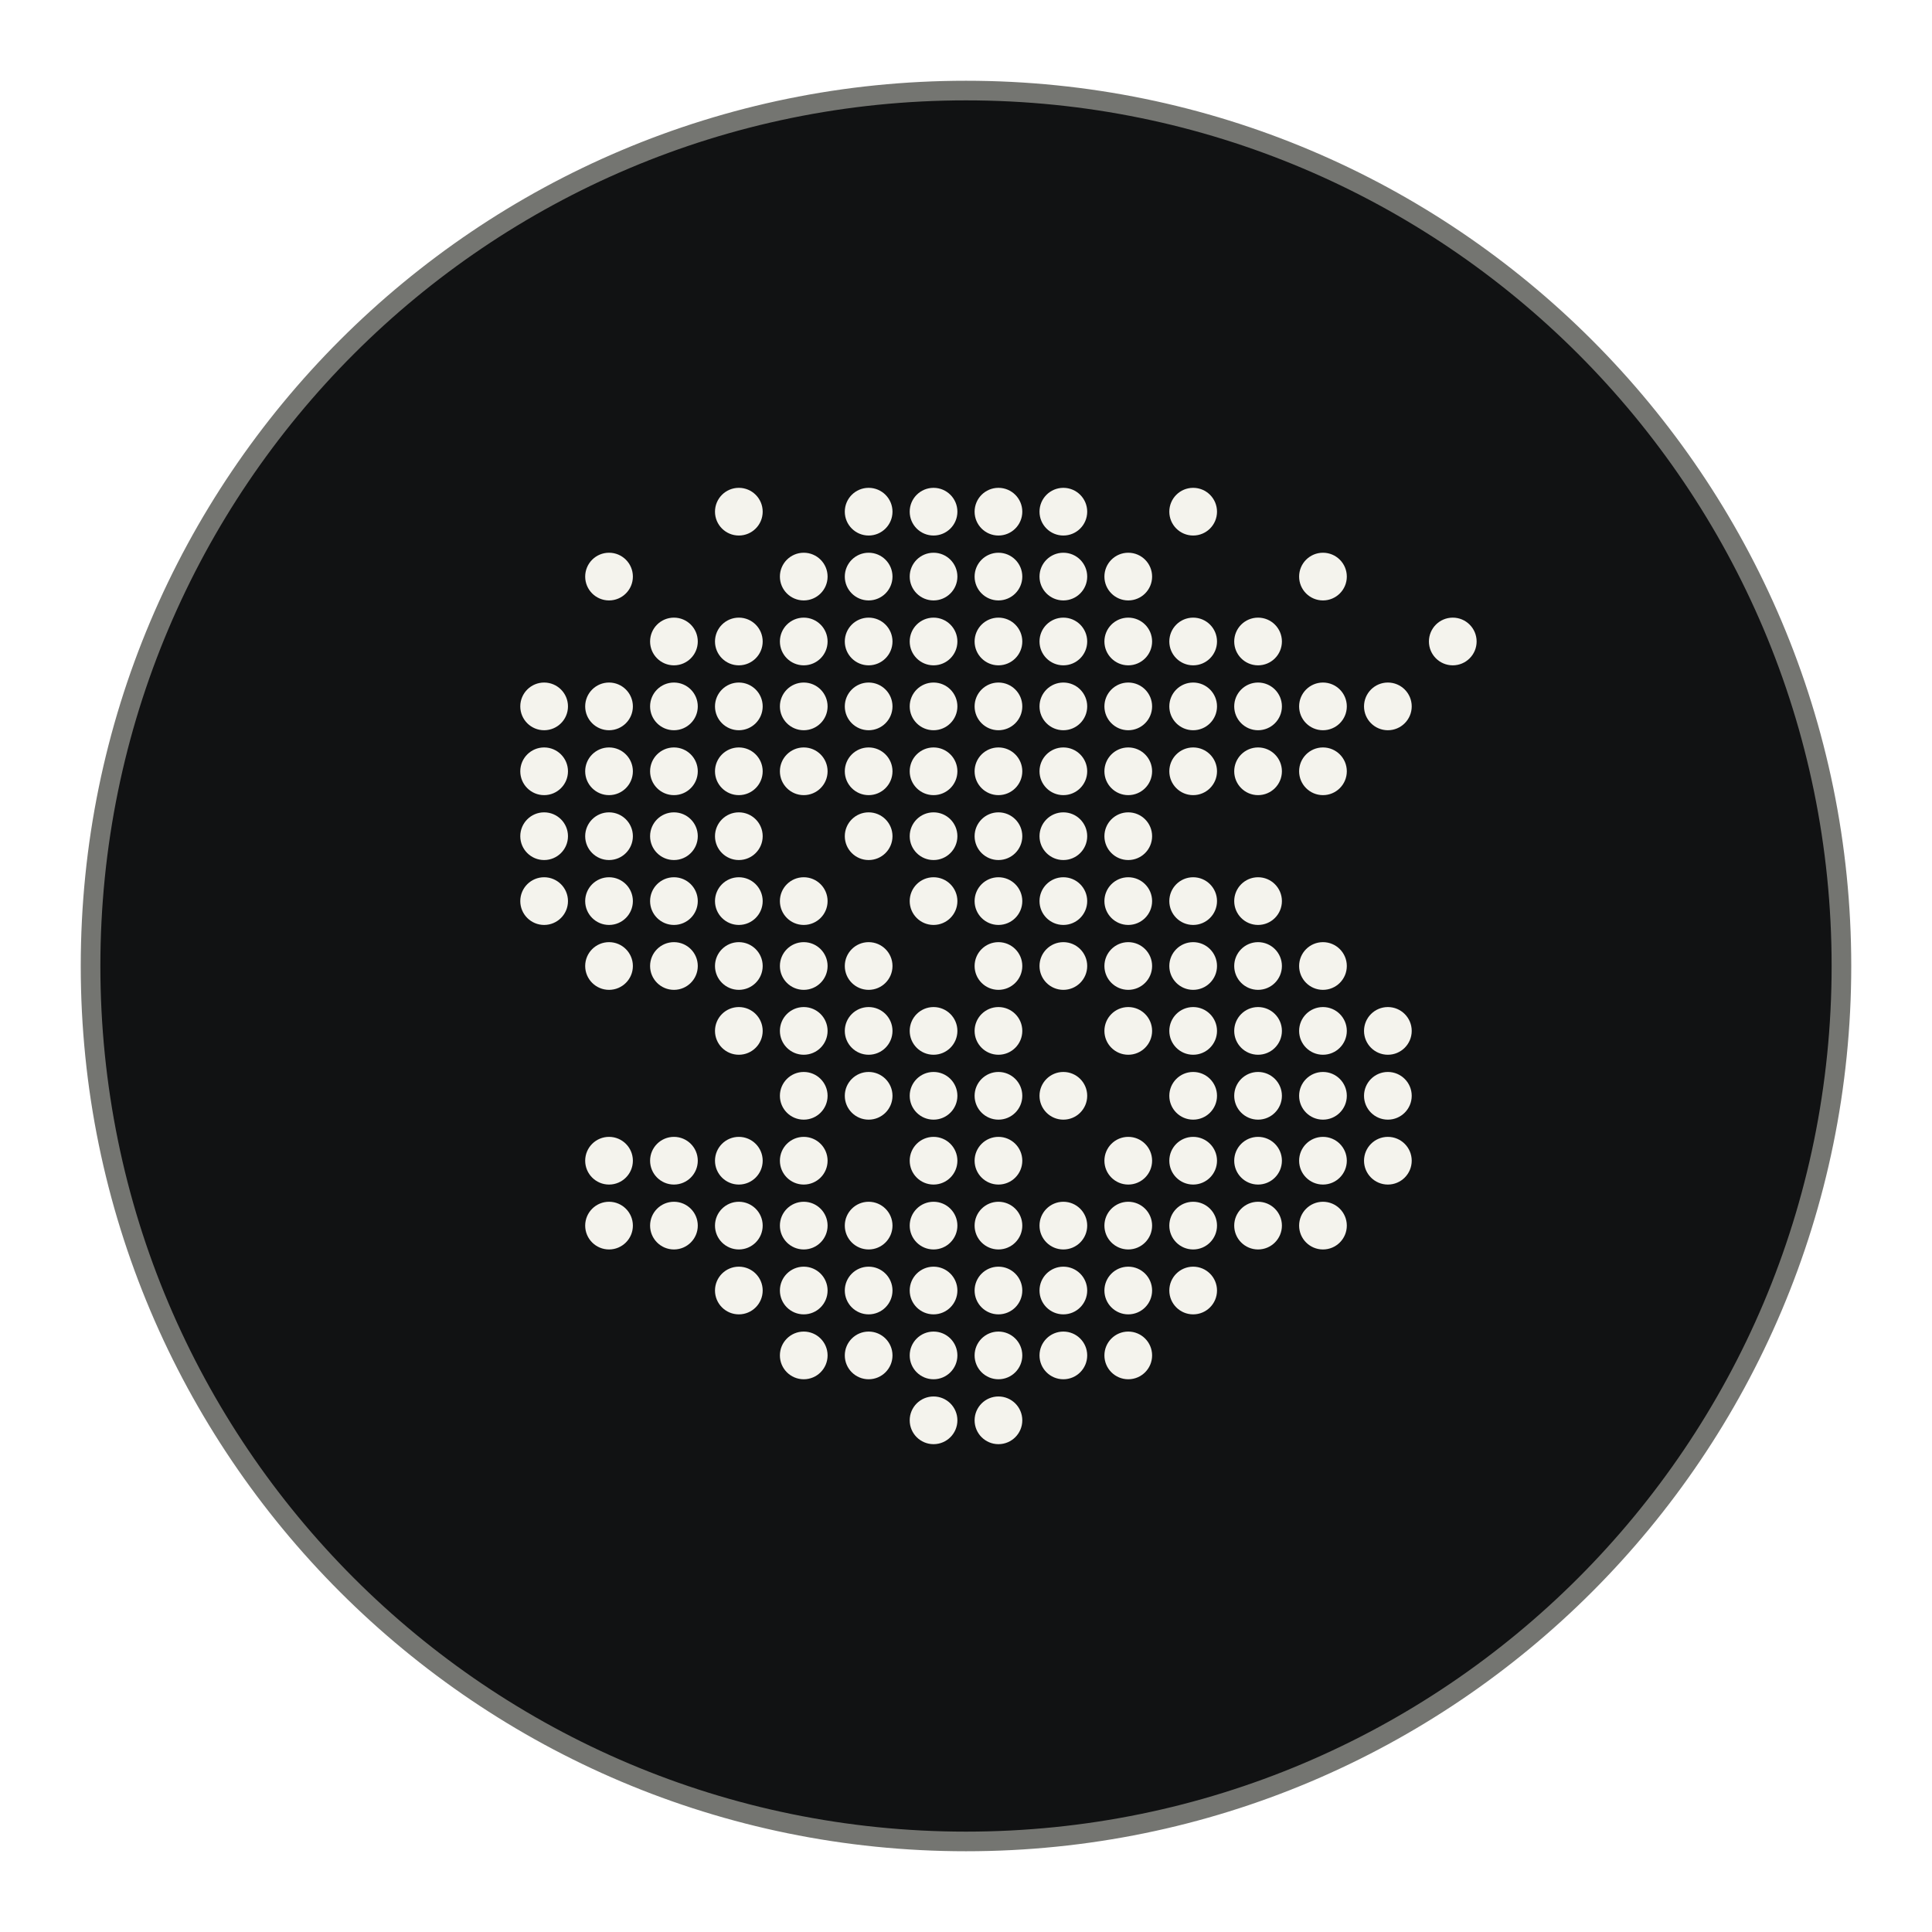
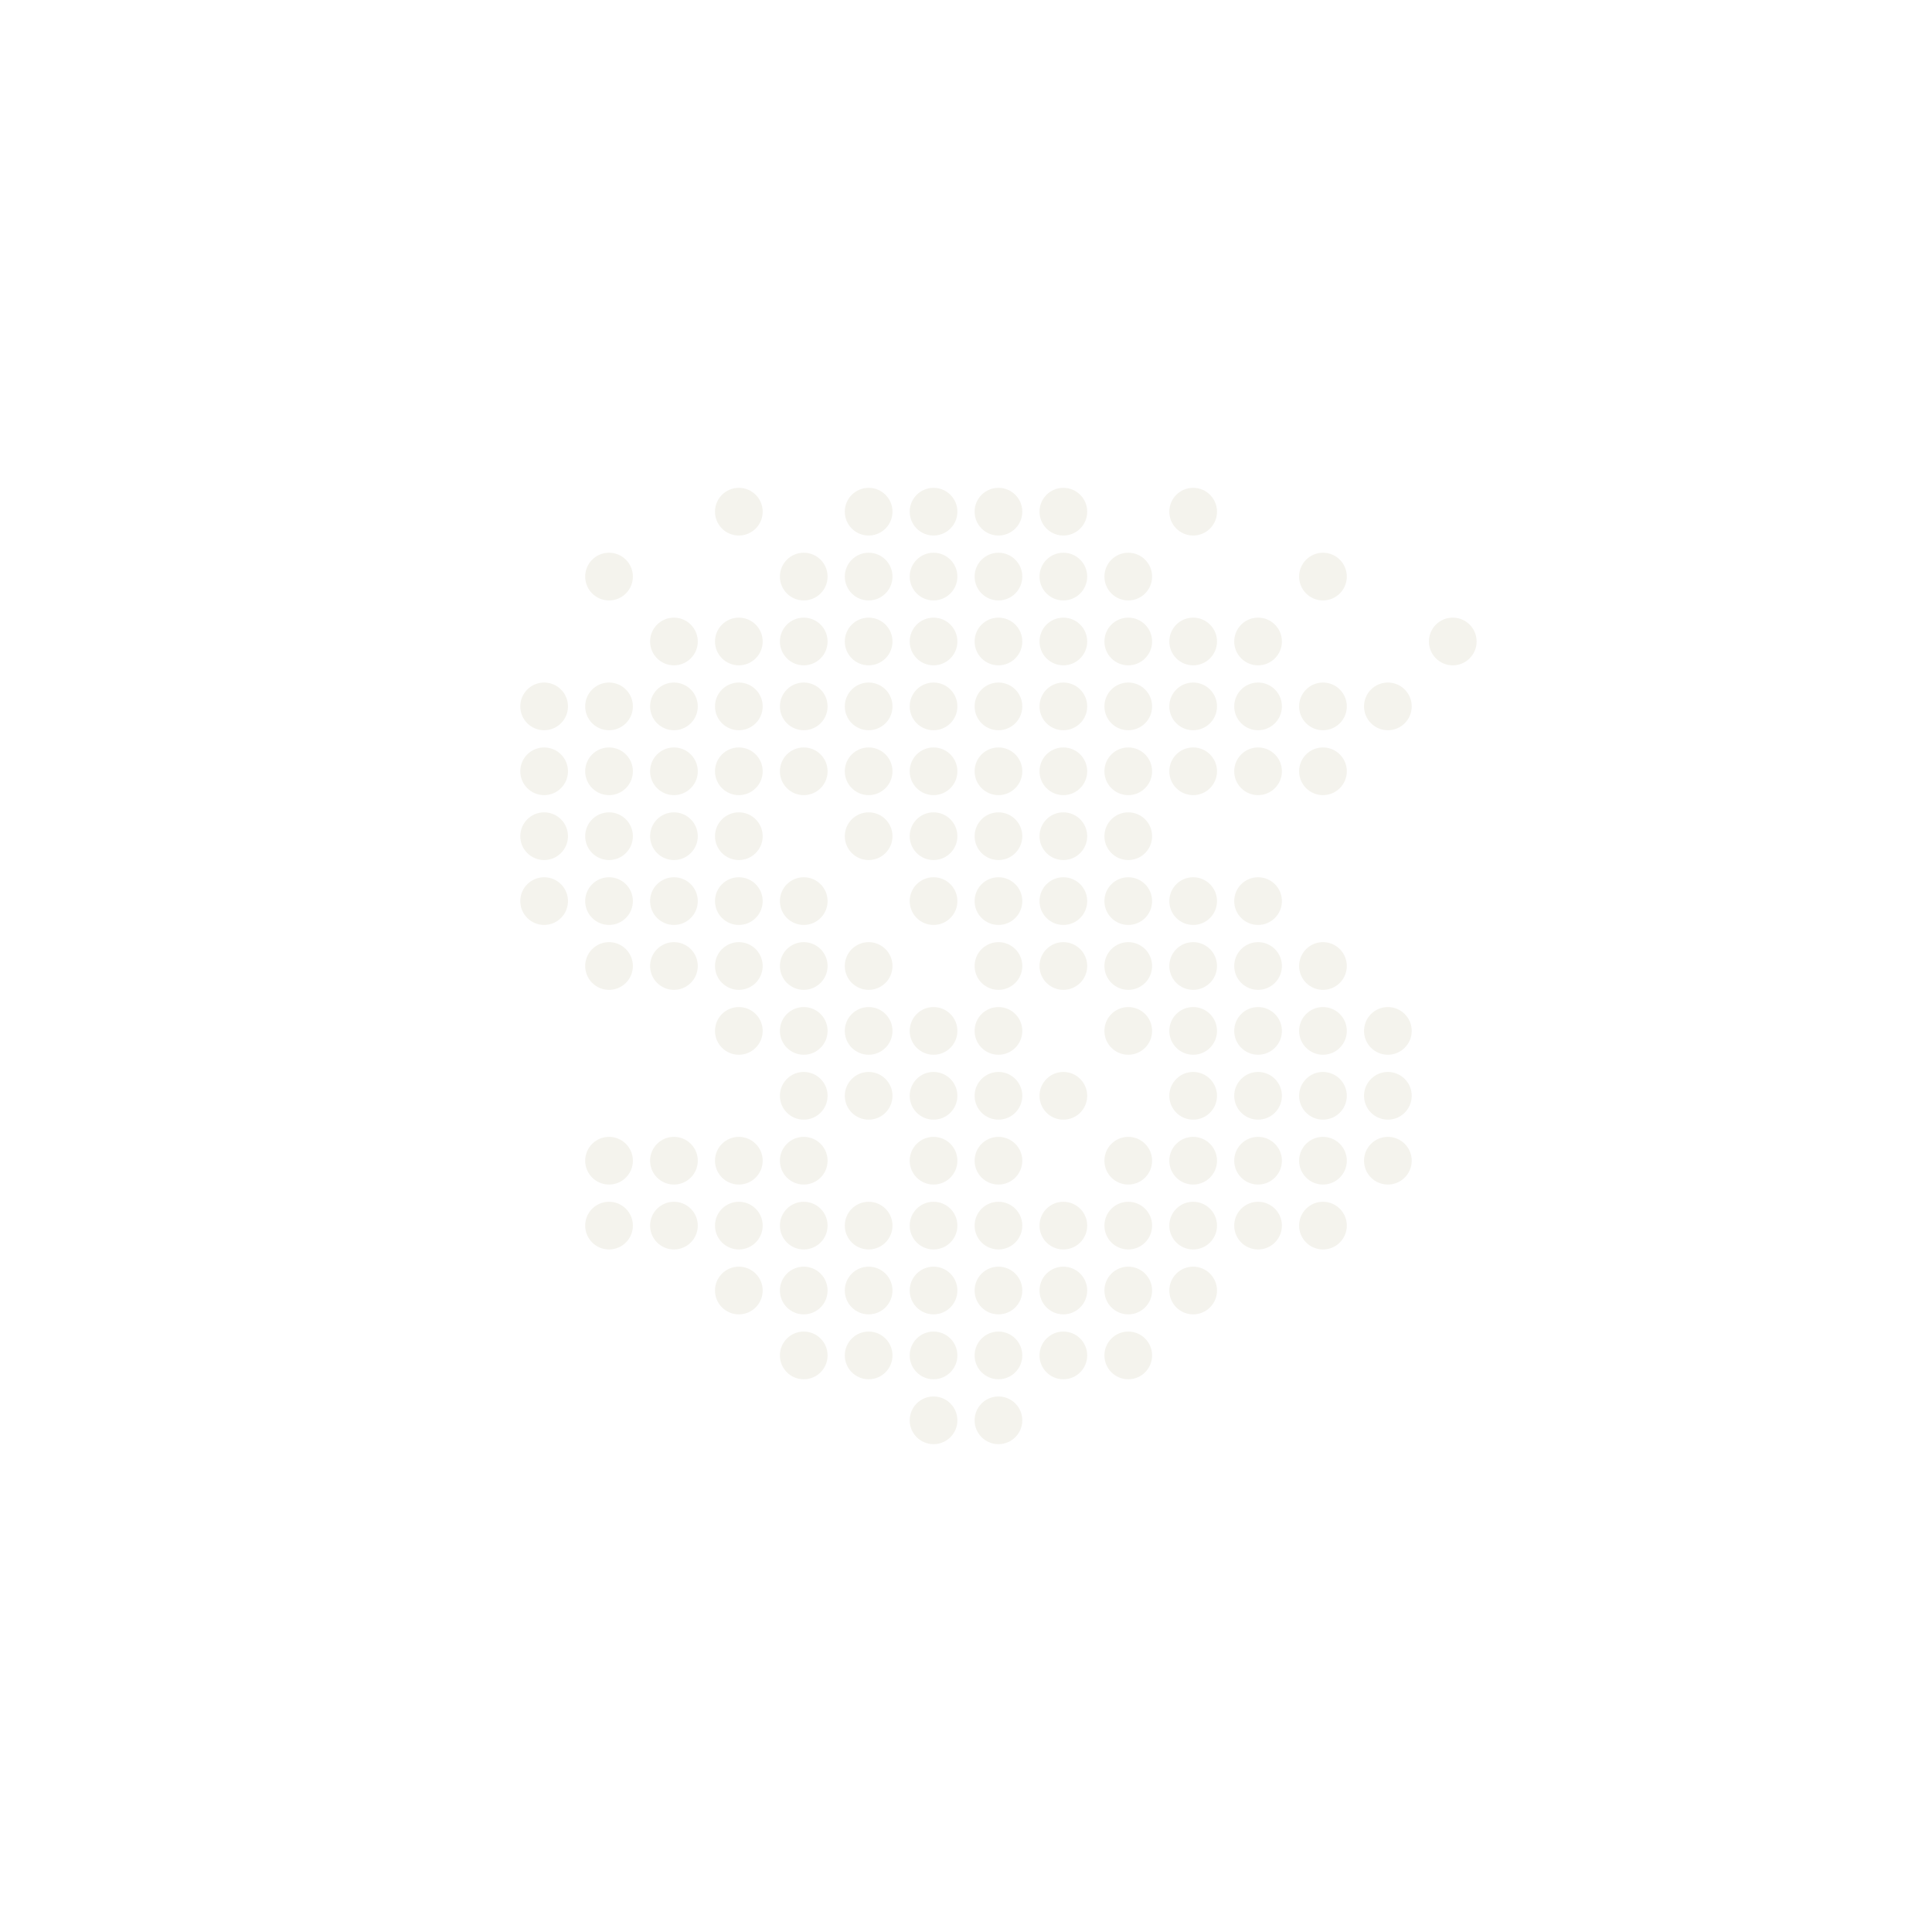
<svg xmlns="http://www.w3.org/2000/svg" viewBox="0 0 64 64" width="64" height="64">
  <defs />
-   <path d="M3,32 A29,29 0 1,0 61,32 A29,29 0 1,0 3,32 Z" fill="#111213" stroke="#747571" stroke-width="0.65" stroke-linecap="round" stroke-linejoin="round" opacity="1" />
  <path d="M23.685,16.95 A0.79,0.79 0 1,0 25.265,16.95 A0.79,0.79 0 1,0 23.685,16.95 Z" fill="#F4F3ED" stroke="none" stroke-width="1" stroke-linecap="round" stroke-linejoin="round" opacity="1" />
  <path d="M27.985,16.95 A0.79,0.79 0 1,0 29.565,16.95 A0.79,0.79 0 1,0 27.985,16.95 Z" fill="#F4F3ED" stroke="none" stroke-width="1" stroke-linecap="round" stroke-linejoin="round" opacity="1" />
  <path d="M30.135,16.95 A0.79,0.79 0 1,0 31.715,16.95 A0.79,0.79 0 1,0 30.135,16.95 Z" fill="#F4F3ED" stroke="none" stroke-width="1" stroke-linecap="round" stroke-linejoin="round" opacity="1" />
  <path d="M32.285,16.95 A0.79,0.79 0 1,0 33.865,16.95 A0.79,0.79 0 1,0 32.285,16.95 Z" fill="#F4F3ED" stroke="none" stroke-width="1" stroke-linecap="round" stroke-linejoin="round" opacity="1" />
  <path d="M34.435,16.95 A0.79,0.79 0 1,0 36.015,16.95 A0.79,0.79 0 1,0 34.435,16.95 Z" fill="#F4F3ED" stroke="none" stroke-width="1" stroke-linecap="round" stroke-linejoin="round" opacity="1" />
  <path d="M38.735,16.95 A0.79,0.79 0 1,0 40.315,16.95 A0.79,0.79 0 1,0 38.735,16.95 Z" fill="#F4F3ED" stroke="none" stroke-width="1" stroke-linecap="round" stroke-linejoin="round" opacity="1" />
  <path d="M19.385,19.1 A0.79,0.79 0 1,0 20.965,19.1 A0.79,0.79 0 1,0 19.385,19.1 Z" fill="#F4F3ED" stroke="none" stroke-width="1" stroke-linecap="round" stroke-linejoin="round" opacity="1" />
  <path d="M25.835,19.1 A0.79,0.79 0 1,0 27.415,19.1 A0.79,0.79 0 1,0 25.835,19.1 Z" fill="#F4F3ED" stroke="none" stroke-width="1" stroke-linecap="round" stroke-linejoin="round" opacity="1" />
  <path d="M27.985,19.1 A0.79,0.79 0 1,0 29.565,19.1 A0.79,0.79 0 1,0 27.985,19.1 Z" fill="#F4F3ED" stroke="none" stroke-width="1" stroke-linecap="round" stroke-linejoin="round" opacity="1" />
  <path d="M30.135,19.1 A0.79,0.79 0 1,0 31.715,19.1 A0.79,0.79 0 1,0 30.135,19.1 Z" fill="#F4F3ED" stroke="none" stroke-width="1" stroke-linecap="round" stroke-linejoin="round" opacity="1" />
  <path d="M32.285,19.1 A0.79,0.79 0 1,0 33.865,19.1 A0.79,0.79 0 1,0 32.285,19.1 Z" fill="#F4F3ED" stroke="none" stroke-width="1" stroke-linecap="round" stroke-linejoin="round" opacity="1" />
  <path d="M34.435,19.1 A0.79,0.79 0 1,0 36.015,19.1 A0.79,0.79 0 1,0 34.435,19.1 Z" fill="#F4F3ED" stroke="none" stroke-width="1" stroke-linecap="round" stroke-linejoin="round" opacity="1" />
  <path d="M36.585,19.1 A0.79,0.79 0 1,0 38.165,19.1 A0.79,0.79 0 1,0 36.585,19.1 Z" fill="#F4F3ED" stroke="none" stroke-width="1" stroke-linecap="round" stroke-linejoin="round" opacity="1" />
  <path d="M43.035,19.1 A0.79,0.79 0 1,0 44.615,19.1 A0.79,0.79 0 1,0 43.035,19.1 Z" fill="#F4F3ED" stroke="none" stroke-width="1" stroke-linecap="round" stroke-linejoin="round" opacity="1" />
  <path d="M21.535,21.25 A0.79,0.79 0 1,0 23.115,21.25 A0.79,0.79 0 1,0 21.535,21.25 Z" fill="#F4F3ED" stroke="none" stroke-width="1" stroke-linecap="round" stroke-linejoin="round" opacity="1" />
  <path d="M23.685,21.25 A0.79,0.79 0 1,0 25.265,21.25 A0.79,0.79 0 1,0 23.685,21.25 Z" fill="#F4F3ED" stroke="none" stroke-width="1" stroke-linecap="round" stroke-linejoin="round" opacity="1" />
  <path d="M25.835,21.25 A0.79,0.79 0 1,0 27.415,21.25 A0.79,0.79 0 1,0 25.835,21.25 Z" fill="#F4F3ED" stroke="none" stroke-width="1" stroke-linecap="round" stroke-linejoin="round" opacity="1" />
  <path d="M27.985,21.25 A0.79,0.79 0 1,0 29.565,21.25 A0.79,0.79 0 1,0 27.985,21.25 Z" fill="#F4F3ED" stroke="none" stroke-width="1" stroke-linecap="round" stroke-linejoin="round" opacity="1" />
  <path d="M30.135,21.25 A0.79,0.79 0 1,0 31.715,21.25 A0.79,0.79 0 1,0 30.135,21.25 Z" fill="#F4F3ED" stroke="none" stroke-width="1" stroke-linecap="round" stroke-linejoin="round" opacity="1" />
  <path d="M32.285,21.25 A0.79,0.79 0 1,0 33.865,21.25 A0.79,0.79 0 1,0 32.285,21.25 Z" fill="#F4F3ED" stroke="none" stroke-width="1" stroke-linecap="round" stroke-linejoin="round" opacity="1" />
  <path d="M34.435,21.25 A0.79,0.79 0 1,0 36.015,21.25 A0.79,0.79 0 1,0 34.435,21.25 Z" fill="#F4F3ED" stroke="none" stroke-width="1" stroke-linecap="round" stroke-linejoin="round" opacity="1" />
  <path d="M36.585,21.25 A0.79,0.79 0 1,0 38.165,21.25 A0.79,0.79 0 1,0 36.585,21.25 Z" fill="#F4F3ED" stroke="none" stroke-width="1" stroke-linecap="round" stroke-linejoin="round" opacity="1" />
  <path d="M38.735,21.25 A0.79,0.79 0 1,0 40.315,21.25 A0.79,0.79 0 1,0 38.735,21.25 Z" fill="#F4F3ED" stroke="none" stroke-width="1" stroke-linecap="round" stroke-linejoin="round" opacity="1" />
  <path d="M40.885,21.25 A0.79,0.79 0 1,0 42.465,21.25 A0.79,0.79 0 1,0 40.885,21.25 Z" fill="#F4F3ED" stroke="none" stroke-width="1" stroke-linecap="round" stroke-linejoin="round" opacity="1" />
  <path d="M47.335,21.25 A0.79,0.79 0 1,0 48.915,21.25 A0.79,0.79 0 1,0 47.335,21.25 Z" fill="#F4F3ED" stroke="none" stroke-width="1" stroke-linecap="round" stroke-linejoin="round" opacity="1" />
  <path d="M17.235,23.4 A0.79,0.79 0 1,0 18.815,23.4 A0.79,0.79 0 1,0 17.235,23.4 Z" fill="#F4F3ED" stroke="none" stroke-width="1" stroke-linecap="round" stroke-linejoin="round" opacity="1" />
  <path d="M19.385,23.4 A0.79,0.79 0 1,0 20.965,23.4 A0.79,0.79 0 1,0 19.385,23.4 Z" fill="#F4F3ED" stroke="none" stroke-width="1" stroke-linecap="round" stroke-linejoin="round" opacity="1" />
  <path d="M21.535,23.4 A0.79,0.79 0 1,0 23.115,23.4 A0.79,0.79 0 1,0 21.535,23.4 Z" fill="#F4F3ED" stroke="none" stroke-width="1" stroke-linecap="round" stroke-linejoin="round" opacity="1" />
  <path d="M23.685,23.4 A0.79,0.79 0 1,0 25.265,23.4 A0.79,0.79 0 1,0 23.685,23.4 Z" fill="#F4F3ED" stroke="none" stroke-width="1" stroke-linecap="round" stroke-linejoin="round" opacity="1" />
  <path d="M25.835,23.4 A0.79,0.79 0 1,0 27.415,23.4 A0.79,0.79 0 1,0 25.835,23.4 Z" fill="#F4F3ED" stroke="none" stroke-width="1" stroke-linecap="round" stroke-linejoin="round" opacity="1" />
  <path d="M27.985,23.4 A0.79,0.79 0 1,0 29.565,23.4 A0.79,0.79 0 1,0 27.985,23.4 Z" fill="#F4F3ED" stroke="none" stroke-width="1" stroke-linecap="round" stroke-linejoin="round" opacity="1" />
  <path d="M30.135,23.4 A0.79,0.79 0 1,0 31.715,23.4 A0.79,0.79 0 1,0 30.135,23.4 Z" fill="#F4F3ED" stroke="none" stroke-width="1" stroke-linecap="round" stroke-linejoin="round" opacity="1" />
  <path d="M32.285,23.4 A0.79,0.79 0 1,0 33.865,23.4 A0.79,0.79 0 1,0 32.285,23.4 Z" fill="#F4F3ED" stroke="none" stroke-width="1" stroke-linecap="round" stroke-linejoin="round" opacity="1" />
  <path d="M34.435,23.4 A0.79,0.79 0 1,0 36.015,23.4 A0.79,0.79 0 1,0 34.435,23.4 Z" fill="#F4F3ED" stroke="none" stroke-width="1" stroke-linecap="round" stroke-linejoin="round" opacity="1" />
  <path d="M36.585,23.4 A0.79,0.79 0 1,0 38.165,23.4 A0.79,0.79 0 1,0 36.585,23.4 Z" fill="#F4F3ED" stroke="none" stroke-width="1" stroke-linecap="round" stroke-linejoin="round" opacity="1" />
  <path d="M38.735,23.4 A0.79,0.79 0 1,0 40.315,23.4 A0.79,0.79 0 1,0 38.735,23.4 Z" fill="#F4F3ED" stroke="none" stroke-width="1" stroke-linecap="round" stroke-linejoin="round" opacity="1" />
  <path d="M40.885,23.4 A0.79,0.79 0 1,0 42.465,23.4 A0.79,0.79 0 1,0 40.885,23.4 Z" fill="#F4F3ED" stroke="none" stroke-width="1" stroke-linecap="round" stroke-linejoin="round" opacity="1" />
  <path d="M43.035,23.4 A0.79,0.79 0 1,0 44.615,23.4 A0.79,0.79 0 1,0 43.035,23.4 Z" fill="#F4F3ED" stroke="none" stroke-width="1" stroke-linecap="round" stroke-linejoin="round" opacity="1" />
  <path d="M45.185,23.4 A0.79,0.79 0 1,0 46.765,23.4 A0.79,0.79 0 1,0 45.185,23.4 Z" fill="#F4F3ED" stroke="none" stroke-width="1" stroke-linecap="round" stroke-linejoin="round" opacity="1" />
  <path d="M17.235,25.55 A0.79,0.79 0 1,0 18.815,25.55 A0.79,0.79 0 1,0 17.235,25.55 Z" fill="#F4F3ED" stroke="none" stroke-width="1" stroke-linecap="round" stroke-linejoin="round" opacity="1" />
  <path d="M19.385,25.55 A0.79,0.79 0 1,0 20.965,25.55 A0.79,0.79 0 1,0 19.385,25.55 Z" fill="#F4F3ED" stroke="none" stroke-width="1" stroke-linecap="round" stroke-linejoin="round" opacity="1" />
  <path d="M21.535,25.55 A0.79,0.79 0 1,0 23.115,25.55 A0.79,0.79 0 1,0 21.535,25.55 Z" fill="#F4F3ED" stroke="none" stroke-width="1" stroke-linecap="round" stroke-linejoin="round" opacity="1" />
  <path d="M23.685,25.55 A0.79,0.79 0 1,0 25.265,25.55 A0.79,0.79 0 1,0 23.685,25.55 Z" fill="#F4F3ED" stroke="none" stroke-width="1" stroke-linecap="round" stroke-linejoin="round" opacity="1" />
  <path d="M25.835,25.55 A0.79,0.79 0 1,0 27.415,25.55 A0.79,0.79 0 1,0 25.835,25.55 Z" fill="#F4F3ED" stroke="none" stroke-width="1" stroke-linecap="round" stroke-linejoin="round" opacity="1" />
  <path d="M27.985,25.55 A0.79,0.79 0 1,0 29.565,25.55 A0.79,0.79 0 1,0 27.985,25.55 Z" fill="#F4F3ED" stroke="none" stroke-width="1" stroke-linecap="round" stroke-linejoin="round" opacity="1" />
  <path d="M30.135,25.55 A0.79,0.79 0 1,0 31.715,25.55 A0.79,0.79 0 1,0 30.135,25.55 Z" fill="#F4F3ED" stroke="none" stroke-width="1" stroke-linecap="round" stroke-linejoin="round" opacity="1" />
  <path d="M32.285,25.55 A0.79,0.79 0 1,0 33.865,25.55 A0.79,0.79 0 1,0 32.285,25.55 Z" fill="#F4F3ED" stroke="none" stroke-width="1" stroke-linecap="round" stroke-linejoin="round" opacity="1" />
  <path d="M34.435,25.55 A0.79,0.79 0 1,0 36.015,25.55 A0.79,0.79 0 1,0 34.435,25.55 Z" fill="#F4F3ED" stroke="none" stroke-width="1" stroke-linecap="round" stroke-linejoin="round" opacity="1" />
  <path d="M36.585,25.55 A0.79,0.79 0 1,0 38.165,25.55 A0.79,0.79 0 1,0 36.585,25.55 Z" fill="#F4F3ED" stroke="none" stroke-width="1" stroke-linecap="round" stroke-linejoin="round" opacity="1" />
  <path d="M38.735,25.55 A0.79,0.79 0 1,0 40.315,25.55 A0.79,0.79 0 1,0 38.735,25.55 Z" fill="#F4F3ED" stroke="none" stroke-width="1" stroke-linecap="round" stroke-linejoin="round" opacity="1" />
  <path d="M40.885,25.55 A0.79,0.79 0 1,0 42.465,25.55 A0.79,0.79 0 1,0 40.885,25.55 Z" fill="#F4F3ED" stroke="none" stroke-width="1" stroke-linecap="round" stroke-linejoin="round" opacity="1" />
  <path d="M43.035,25.55 A0.79,0.79 0 1,0 44.615,25.55 A0.79,0.79 0 1,0 43.035,25.55 Z" fill="#F4F3ED" stroke="none" stroke-width="1" stroke-linecap="round" stroke-linejoin="round" opacity="1" />
  <path d="M17.235,27.7 A0.79,0.79 0 1,0 18.815,27.7 A0.79,0.79 0 1,0 17.235,27.7 Z" fill="#F4F3ED" stroke="none" stroke-width="1" stroke-linecap="round" stroke-linejoin="round" opacity="1" />
  <path d="M19.385,27.7 A0.79,0.79 0 1,0 20.965,27.7 A0.79,0.79 0 1,0 19.385,27.7 Z" fill="#F4F3ED" stroke="none" stroke-width="1" stroke-linecap="round" stroke-linejoin="round" opacity="1" />
  <path d="M21.535,27.7 A0.79,0.79 0 1,0 23.115,27.7 A0.79,0.79 0 1,0 21.535,27.7 Z" fill="#F4F3ED" stroke="none" stroke-width="1" stroke-linecap="round" stroke-linejoin="round" opacity="1" />
  <path d="M23.685,27.7 A0.79,0.79 0 1,0 25.265,27.7 A0.79,0.79 0 1,0 23.685,27.7 Z" fill="#F4F3ED" stroke="none" stroke-width="1" stroke-linecap="round" stroke-linejoin="round" opacity="1" />
  <path d="M27.985,27.7 A0.79,0.79 0 1,0 29.565,27.7 A0.79,0.79 0 1,0 27.985,27.7 Z" fill="#F4F3ED" stroke="none" stroke-width="1" stroke-linecap="round" stroke-linejoin="round" opacity="1" />
  <path d="M30.135,27.7 A0.79,0.79 0 1,0 31.715,27.7 A0.79,0.79 0 1,0 30.135,27.7 Z" fill="#F4F3ED" stroke="none" stroke-width="1" stroke-linecap="round" stroke-linejoin="round" opacity="1" />
  <path d="M32.285,27.7 A0.79,0.79 0 1,0 33.865,27.7 A0.79,0.79 0 1,0 32.285,27.7 Z" fill="#F4F3ED" stroke="none" stroke-width="1" stroke-linecap="round" stroke-linejoin="round" opacity="1" />
  <path d="M34.435,27.7 A0.79,0.79 0 1,0 36.015,27.7 A0.79,0.79 0 1,0 34.435,27.7 Z" fill="#F4F3ED" stroke="none" stroke-width="1" stroke-linecap="round" stroke-linejoin="round" opacity="1" />
  <path d="M36.585,27.7 A0.79,0.79 0 1,0 38.165,27.7 A0.79,0.79 0 1,0 36.585,27.7 Z" fill="#F4F3ED" stroke="none" stroke-width="1" stroke-linecap="round" stroke-linejoin="round" opacity="1" />
  <path d="M17.235,29.85 A0.79,0.79 0 1,0 18.815,29.85 A0.79,0.79 0 1,0 17.235,29.85 Z" fill="#F4F3ED" stroke="none" stroke-width="1" stroke-linecap="round" stroke-linejoin="round" opacity="1" />
  <path d="M19.385,29.85 A0.79,0.79 0 1,0 20.965,29.85 A0.79,0.79 0 1,0 19.385,29.85 Z" fill="#F4F3ED" stroke="none" stroke-width="1" stroke-linecap="round" stroke-linejoin="round" opacity="1" />
  <path d="M21.535,29.85 A0.79,0.79 0 1,0 23.115,29.85 A0.79,0.79 0 1,0 21.535,29.85 Z" fill="#F4F3ED" stroke="none" stroke-width="1" stroke-linecap="round" stroke-linejoin="round" opacity="1" />
  <path d="M23.685,29.85 A0.79,0.79 0 1,0 25.265,29.85 A0.79,0.79 0 1,0 23.685,29.85 Z" fill="#F4F3ED" stroke="none" stroke-width="1" stroke-linecap="round" stroke-linejoin="round" opacity="1" />
  <path d="M25.835,29.85 A0.79,0.79 0 1,0 27.415,29.85 A0.79,0.79 0 1,0 25.835,29.85 Z" fill="#F4F3ED" stroke="none" stroke-width="1" stroke-linecap="round" stroke-linejoin="round" opacity="1" />
  <path d="M30.135,29.85 A0.79,0.79 0 1,0 31.715,29.85 A0.79,0.79 0 1,0 30.135,29.85 Z" fill="#F4F3ED" stroke="none" stroke-width="1" stroke-linecap="round" stroke-linejoin="round" opacity="1" />
  <path d="M32.285,29.85 A0.79,0.79 0 1,0 33.865,29.85 A0.79,0.79 0 1,0 32.285,29.85 Z" fill="#F4F3ED" stroke="none" stroke-width="1" stroke-linecap="round" stroke-linejoin="round" opacity="1" />
  <path d="M34.435,29.85 A0.79,0.79 0 1,0 36.015,29.85 A0.79,0.79 0 1,0 34.435,29.85 Z" fill="#F4F3ED" stroke="none" stroke-width="1" stroke-linecap="round" stroke-linejoin="round" opacity="1" />
  <path d="M36.585,29.85 A0.79,0.79 0 1,0 38.165,29.85 A0.79,0.79 0 1,0 36.585,29.85 Z" fill="#F4F3ED" stroke="none" stroke-width="1" stroke-linecap="round" stroke-linejoin="round" opacity="1" />
  <path d="M38.735,29.85 A0.79,0.79 0 1,0 40.315,29.85 A0.79,0.79 0 1,0 38.735,29.85 Z" fill="#F4F3ED" stroke="none" stroke-width="1" stroke-linecap="round" stroke-linejoin="round" opacity="1" />
  <path d="M40.885,29.85 A0.79,0.79 0 1,0 42.465,29.85 A0.79,0.79 0 1,0 40.885,29.85 Z" fill="#F4F3ED" stroke="none" stroke-width="1" stroke-linecap="round" stroke-linejoin="round" opacity="1" />
  <path d="M19.385,32 A0.79,0.79 0 1,0 20.965,32 A0.79,0.79 0 1,0 19.385,32 Z" fill="#F4F3ED" stroke="none" stroke-width="1" stroke-linecap="round" stroke-linejoin="round" opacity="1" />
  <path d="M21.535,32 A0.79,0.79 0 1,0 23.115,32 A0.79,0.79 0 1,0 21.535,32 Z" fill="#F4F3ED" stroke="none" stroke-width="1" stroke-linecap="round" stroke-linejoin="round" opacity="1" />
  <path d="M23.685,32 A0.79,0.79 0 1,0 25.265,32 A0.79,0.79 0 1,0 23.685,32 Z" fill="#F4F3ED" stroke="none" stroke-width="1" stroke-linecap="round" stroke-linejoin="round" opacity="1" />
  <path d="M25.835,32 A0.79,0.79 0 1,0 27.415,32 A0.79,0.79 0 1,0 25.835,32 Z" fill="#F4F3ED" stroke="none" stroke-width="1" stroke-linecap="round" stroke-linejoin="round" opacity="1" />
  <path d="M27.985,32 A0.79,0.79 0 1,0 29.565,32 A0.79,0.79 0 1,0 27.985,32 Z" fill="#F4F3ED" stroke="none" stroke-width="1" stroke-linecap="round" stroke-linejoin="round" opacity="1" />
  <path d="M32.285,32 A0.79,0.79 0 1,0 33.865,32 A0.79,0.79 0 1,0 32.285,32 Z" fill="#F4F3ED" stroke="none" stroke-width="1" stroke-linecap="round" stroke-linejoin="round" opacity="1" />
  <path d="M34.435,32 A0.79,0.79 0 1,0 36.015,32 A0.79,0.79 0 1,0 34.435,32 Z" fill="#F4F3ED" stroke="none" stroke-width="1" stroke-linecap="round" stroke-linejoin="round" opacity="1" />
  <path d="M36.585,32 A0.79,0.79 0 1,0 38.165,32 A0.79,0.79 0 1,0 36.585,32 Z" fill="#F4F3ED" stroke="none" stroke-width="1" stroke-linecap="round" stroke-linejoin="round" opacity="1" />
  <path d="M38.735,32 A0.79,0.79 0 1,0 40.315,32 A0.79,0.79 0 1,0 38.735,32 Z" fill="#F4F3ED" stroke="none" stroke-width="1" stroke-linecap="round" stroke-linejoin="round" opacity="1" />
  <path d="M40.885,32 A0.79,0.79 0 1,0 42.465,32 A0.79,0.79 0 1,0 40.885,32 Z" fill="#F4F3ED" stroke="none" stroke-width="1" stroke-linecap="round" stroke-linejoin="round" opacity="1" />
  <path d="M43.035,32 A0.79,0.79 0 1,0 44.615,32 A0.79,0.79 0 1,0 43.035,32 Z" fill="#F4F3ED" stroke="none" stroke-width="1" stroke-linecap="round" stroke-linejoin="round" opacity="1" />
  <path d="M23.685,34.15 A0.79,0.79 0 1,0 25.265,34.15 A0.79,0.79 0 1,0 23.685,34.15 Z" fill="#F4F3ED" stroke="none" stroke-width="1" stroke-linecap="round" stroke-linejoin="round" opacity="1" />
  <path d="M25.835,34.15 A0.79,0.79 0 1,0 27.415,34.15 A0.79,0.79 0 1,0 25.835,34.15 Z" fill="#F4F3ED" stroke="none" stroke-width="1" stroke-linecap="round" stroke-linejoin="round" opacity="1" />
  <path d="M27.985,34.15 A0.79,0.79 0 1,0 29.565,34.15 A0.79,0.79 0 1,0 27.985,34.15 Z" fill="#F4F3ED" stroke="none" stroke-width="1" stroke-linecap="round" stroke-linejoin="round" opacity="1" />
  <path d="M30.135,34.15 A0.79,0.79 0 1,0 31.715,34.15 A0.79,0.79 0 1,0 30.135,34.15 Z" fill="#F4F3ED" stroke="none" stroke-width="1" stroke-linecap="round" stroke-linejoin="round" opacity="1" />
  <path d="M32.285,34.15 A0.79,0.79 0 1,0 33.865,34.15 A0.79,0.79 0 1,0 32.285,34.15 Z" fill="#F4F3ED" stroke="none" stroke-width="1" stroke-linecap="round" stroke-linejoin="round" opacity="1" />
  <path d="M36.585,34.15 A0.79,0.79 0 1,0 38.165,34.15 A0.79,0.79 0 1,0 36.585,34.15 Z" fill="#F4F3ED" stroke="none" stroke-width="1" stroke-linecap="round" stroke-linejoin="round" opacity="1" />
  <path d="M38.735,34.15 A0.79,0.79 0 1,0 40.315,34.15 A0.79,0.79 0 1,0 38.735,34.15 Z" fill="#F4F3ED" stroke="none" stroke-width="1" stroke-linecap="round" stroke-linejoin="round" opacity="1" />
  <path d="M40.885,34.15 A0.79,0.79 0 1,0 42.465,34.15 A0.79,0.79 0 1,0 40.885,34.15 Z" fill="#F4F3ED" stroke="none" stroke-width="1" stroke-linecap="round" stroke-linejoin="round" opacity="1" />
  <path d="M43.035,34.15 A0.79,0.79 0 1,0 44.615,34.15 A0.79,0.79 0 1,0 43.035,34.15 Z" fill="#F4F3ED" stroke="none" stroke-width="1" stroke-linecap="round" stroke-linejoin="round" opacity="1" />
  <path d="M45.185,34.15 A0.79,0.79 0 1,0 46.765,34.15 A0.79,0.79 0 1,0 45.185,34.15 Z" fill="#F4F3ED" stroke="none" stroke-width="1" stroke-linecap="round" stroke-linejoin="round" opacity="1" />
  <path d="M25.835,36.3 A0.79,0.79 0 1,0 27.415,36.3 A0.79,0.79 0 1,0 25.835,36.3 Z" fill="#F4F3ED" stroke="none" stroke-width="1" stroke-linecap="round" stroke-linejoin="round" opacity="1" />
  <path d="M27.985,36.3 A0.79,0.79 0 1,0 29.565,36.3 A0.79,0.79 0 1,0 27.985,36.3 Z" fill="#F4F3ED" stroke="none" stroke-width="1" stroke-linecap="round" stroke-linejoin="round" opacity="1" />
  <path d="M30.135,36.3 A0.79,0.79 0 1,0 31.715,36.3 A0.79,0.79 0 1,0 30.135,36.3 Z" fill="#F4F3ED" stroke="none" stroke-width="1" stroke-linecap="round" stroke-linejoin="round" opacity="1" />
  <path d="M32.285,36.3 A0.79,0.79 0 1,0 33.865,36.3 A0.79,0.79 0 1,0 32.285,36.3 Z" fill="#F4F3ED" stroke="none" stroke-width="1" stroke-linecap="round" stroke-linejoin="round" opacity="1" />
  <path d="M34.435,36.3 A0.79,0.79 0 1,0 36.015,36.3 A0.79,0.79 0 1,0 34.435,36.3 Z" fill="#F4F3ED" stroke="none" stroke-width="1" stroke-linecap="round" stroke-linejoin="round" opacity="1" />
  <path d="M38.735,36.3 A0.79,0.79 0 1,0 40.315,36.3 A0.79,0.79 0 1,0 38.735,36.3 Z" fill="#F4F3ED" stroke="none" stroke-width="1" stroke-linecap="round" stroke-linejoin="round" opacity="1" />
  <path d="M40.885,36.3 A0.79,0.79 0 1,0 42.465,36.3 A0.79,0.79 0 1,0 40.885,36.3 Z" fill="#F4F3ED" stroke="none" stroke-width="1" stroke-linecap="round" stroke-linejoin="round" opacity="1" />
  <path d="M43.035,36.3 A0.79,0.79 0 1,0 44.615,36.3 A0.79,0.79 0 1,0 43.035,36.3 Z" fill="#F4F3ED" stroke="none" stroke-width="1" stroke-linecap="round" stroke-linejoin="round" opacity="1" />
  <path d="M45.185,36.3 A0.79,0.79 0 1,0 46.765,36.3 A0.79,0.79 0 1,0 45.185,36.3 Z" fill="#F4F3ED" stroke="none" stroke-width="1" stroke-linecap="round" stroke-linejoin="round" opacity="1" />
  <path d="M19.385,38.45 A0.79,0.79 0 1,0 20.965,38.45 A0.79,0.79 0 1,0 19.385,38.45 Z" fill="#F4F3ED" stroke="none" stroke-width="1" stroke-linecap="round" stroke-linejoin="round" opacity="1" />
  <path d="M21.535,38.45 A0.79,0.79 0 1,0 23.115,38.45 A0.79,0.79 0 1,0 21.535,38.45 Z" fill="#F4F3ED" stroke="none" stroke-width="1" stroke-linecap="round" stroke-linejoin="round" opacity="1" />
  <path d="M23.685,38.45 A0.79,0.79 0 1,0 25.265,38.45 A0.79,0.79 0 1,0 23.685,38.45 Z" fill="#F4F3ED" stroke="none" stroke-width="1" stroke-linecap="round" stroke-linejoin="round" opacity="1" />
  <path d="M25.835,38.45 A0.79,0.79 0 1,0 27.415,38.45 A0.79,0.79 0 1,0 25.835,38.45 Z" fill="#F4F3ED" stroke="none" stroke-width="1" stroke-linecap="round" stroke-linejoin="round" opacity="1" />
  <path d="M30.135,38.45 A0.79,0.79 0 1,0 31.715,38.45 A0.79,0.79 0 1,0 30.135,38.45 Z" fill="#F4F3ED" stroke="none" stroke-width="1" stroke-linecap="round" stroke-linejoin="round" opacity="1" />
  <path d="M32.285,38.45 A0.79,0.79 0 1,0 33.865,38.45 A0.79,0.79 0 1,0 32.285,38.45 Z" fill="#F4F3ED" stroke="none" stroke-width="1" stroke-linecap="round" stroke-linejoin="round" opacity="1" />
  <path d="M36.585,38.45 A0.79,0.79 0 1,0 38.165,38.45 A0.79,0.79 0 1,0 36.585,38.45 Z" fill="#F4F3ED" stroke="none" stroke-width="1" stroke-linecap="round" stroke-linejoin="round" opacity="1" />
  <path d="M38.735,38.45 A0.79,0.79 0 1,0 40.315,38.45 A0.79,0.79 0 1,0 38.735,38.45 Z" fill="#F4F3ED" stroke="none" stroke-width="1" stroke-linecap="round" stroke-linejoin="round" opacity="1" />
  <path d="M40.885,38.45 A0.79,0.79 0 1,0 42.465,38.45 A0.79,0.79 0 1,0 40.885,38.45 Z" fill="#F4F3ED" stroke="none" stroke-width="1" stroke-linecap="round" stroke-linejoin="round" opacity="1" />
  <path d="M43.035,38.45 A0.79,0.79 0 1,0 44.615,38.45 A0.79,0.79 0 1,0 43.035,38.45 Z" fill="#F4F3ED" stroke="none" stroke-width="1" stroke-linecap="round" stroke-linejoin="round" opacity="1" />
  <path d="M45.185,38.45 A0.79,0.79 0 1,0 46.765,38.45 A0.79,0.79 0 1,0 45.185,38.45 Z" fill="#F4F3ED" stroke="none" stroke-width="1" stroke-linecap="round" stroke-linejoin="round" opacity="1" />
  <path d="M19.385,40.6 A0.79,0.79 0 1,0 20.965,40.6 A0.79,0.79 0 1,0 19.385,40.6 Z" fill="#F4F3ED" stroke="none" stroke-width="1" stroke-linecap="round" stroke-linejoin="round" opacity="1" />
  <path d="M21.535,40.6 A0.79,0.79 0 1,0 23.115,40.6 A0.79,0.79 0 1,0 21.535,40.6 Z" fill="#F4F3ED" stroke="none" stroke-width="1" stroke-linecap="round" stroke-linejoin="round" opacity="1" />
  <path d="M23.685,40.6 A0.79,0.79 0 1,0 25.265,40.6 A0.79,0.79 0 1,0 23.685,40.6 Z" fill="#F4F3ED" stroke="none" stroke-width="1" stroke-linecap="round" stroke-linejoin="round" opacity="1" />
  <path d="M25.835,40.6 A0.79,0.79 0 1,0 27.415,40.6 A0.79,0.79 0 1,0 25.835,40.6 Z" fill="#F4F3ED" stroke="none" stroke-width="1" stroke-linecap="round" stroke-linejoin="round" opacity="1" />
  <path d="M27.985,40.6 A0.79,0.79 0 1,0 29.565,40.6 A0.79,0.79 0 1,0 27.985,40.6 Z" fill="#F4F3ED" stroke="none" stroke-width="1" stroke-linecap="round" stroke-linejoin="round" opacity="1" />
  <path d="M30.135,40.6 A0.79,0.79 0 1,0 31.715,40.6 A0.79,0.79 0 1,0 30.135,40.6 Z" fill="#F4F3ED" stroke="none" stroke-width="1" stroke-linecap="round" stroke-linejoin="round" opacity="1" />
  <path d="M32.285,40.6 A0.79,0.79 0 1,0 33.865,40.6 A0.79,0.79 0 1,0 32.285,40.6 Z" fill="#F4F3ED" stroke="none" stroke-width="1" stroke-linecap="round" stroke-linejoin="round" opacity="1" />
  <path d="M34.435,40.6 A0.79,0.79 0 1,0 36.015,40.6 A0.79,0.79 0 1,0 34.435,40.6 Z" fill="#F4F3ED" stroke="none" stroke-width="1" stroke-linecap="round" stroke-linejoin="round" opacity="1" />
  <path d="M36.585,40.6 A0.79,0.79 0 1,0 38.165,40.6 A0.79,0.79 0 1,0 36.585,40.6 Z" fill="#F4F3ED" stroke="none" stroke-width="1" stroke-linecap="round" stroke-linejoin="round" opacity="1" />
  <path d="M38.735,40.6 A0.79,0.79 0 1,0 40.315,40.6 A0.79,0.79 0 1,0 38.735,40.6 Z" fill="#F4F3ED" stroke="none" stroke-width="1" stroke-linecap="round" stroke-linejoin="round" opacity="1" />
  <path d="M40.885,40.6 A0.79,0.79 0 1,0 42.465,40.6 A0.79,0.79 0 1,0 40.885,40.6 Z" fill="#F4F3ED" stroke="none" stroke-width="1" stroke-linecap="round" stroke-linejoin="round" opacity="1" />
  <path d="M43.035,40.6 A0.79,0.79 0 1,0 44.615,40.6 A0.79,0.79 0 1,0 43.035,40.6 Z" fill="#F4F3ED" stroke="none" stroke-width="1" stroke-linecap="round" stroke-linejoin="round" opacity="1" />
  <path d="M23.685,42.75 A0.79,0.79 0 1,0 25.265,42.75 A0.79,0.79 0 1,0 23.685,42.75 Z" fill="#F4F3ED" stroke="none" stroke-width="1" stroke-linecap="round" stroke-linejoin="round" opacity="1" />
  <path d="M25.835,42.75 A0.79,0.79 0 1,0 27.415,42.75 A0.79,0.79 0 1,0 25.835,42.75 Z" fill="#F4F3ED" stroke="none" stroke-width="1" stroke-linecap="round" stroke-linejoin="round" opacity="1" />
  <path d="M27.985,42.75 A0.79,0.79 0 1,0 29.565,42.75 A0.79,0.79 0 1,0 27.985,42.75 Z" fill="#F4F3ED" stroke="none" stroke-width="1" stroke-linecap="round" stroke-linejoin="round" opacity="1" />
  <path d="M30.135,42.75 A0.79,0.79 0 1,0 31.715,42.75 A0.79,0.79 0 1,0 30.135,42.75 Z" fill="#F4F3ED" stroke="none" stroke-width="1" stroke-linecap="round" stroke-linejoin="round" opacity="1" />
  <path d="M32.285,42.75 A0.79,0.79 0 1,0 33.865,42.75 A0.79,0.79 0 1,0 32.285,42.75 Z" fill="#F4F3ED" stroke="none" stroke-width="1" stroke-linecap="round" stroke-linejoin="round" opacity="1" />
  <path d="M34.435,42.75 A0.79,0.79 0 1,0 36.015,42.75 A0.79,0.79 0 1,0 34.435,42.75 Z" fill="#F4F3ED" stroke="none" stroke-width="1" stroke-linecap="round" stroke-linejoin="round" opacity="1" />
  <path d="M36.585,42.75 A0.79,0.79 0 1,0 38.165,42.75 A0.79,0.79 0 1,0 36.585,42.75 Z" fill="#F4F3ED" stroke="none" stroke-width="1" stroke-linecap="round" stroke-linejoin="round" opacity="1" />
  <path d="M38.735,42.75 A0.79,0.79 0 1,0 40.315,42.75 A0.79,0.79 0 1,0 38.735,42.75 Z" fill="#F4F3ED" stroke="none" stroke-width="1" stroke-linecap="round" stroke-linejoin="round" opacity="1" />
  <path d="M25.835,44.9 A0.79,0.79 0 1,0 27.415,44.9 A0.79,0.79 0 1,0 25.835,44.9 Z" fill="#F4F3ED" stroke="none" stroke-width="1" stroke-linecap="round" stroke-linejoin="round" opacity="1" />
  <path d="M27.985,44.9 A0.79,0.79 0 1,0 29.565,44.9 A0.79,0.79 0 1,0 27.985,44.9 Z" fill="#F4F3ED" stroke="none" stroke-width="1" stroke-linecap="round" stroke-linejoin="round" opacity="1" />
  <path d="M30.135,44.9 A0.79,0.79 0 1,0 31.715,44.9 A0.79,0.79 0 1,0 30.135,44.9 Z" fill="#F4F3ED" stroke="none" stroke-width="1" stroke-linecap="round" stroke-linejoin="round" opacity="1" />
  <path d="M32.285,44.9 A0.79,0.79 0 1,0 33.865,44.9 A0.79,0.79 0 1,0 32.285,44.9 Z" fill="#F4F3ED" stroke="none" stroke-width="1" stroke-linecap="round" stroke-linejoin="round" opacity="1" />
  <path d="M34.435,44.9 A0.79,0.79 0 1,0 36.015,44.9 A0.79,0.79 0 1,0 34.435,44.9 Z" fill="#F4F3ED" stroke="none" stroke-width="1" stroke-linecap="round" stroke-linejoin="round" opacity="1" />
  <path d="M36.585,44.9 A0.79,0.79 0 1,0 38.165,44.9 A0.79,0.79 0 1,0 36.585,44.9 Z" fill="#F4F3ED" stroke="none" stroke-width="1" stroke-linecap="round" stroke-linejoin="round" opacity="1" />
  <path d="M30.135,47.05 A0.79,0.79 0 1,0 31.715,47.05 A0.79,0.79 0 1,0 30.135,47.05 Z" fill="#F4F3ED" stroke="none" stroke-width="1" stroke-linecap="round" stroke-linejoin="round" opacity="1" />
  <path d="M32.285,47.05 A0.79,0.79 0 1,0 33.865,47.05 A0.79,0.79 0 1,0 32.285,47.05 Z" fill="#F4F3ED" stroke="none" stroke-width="1" stroke-linecap="round" stroke-linejoin="round" opacity="1" />
</svg>
